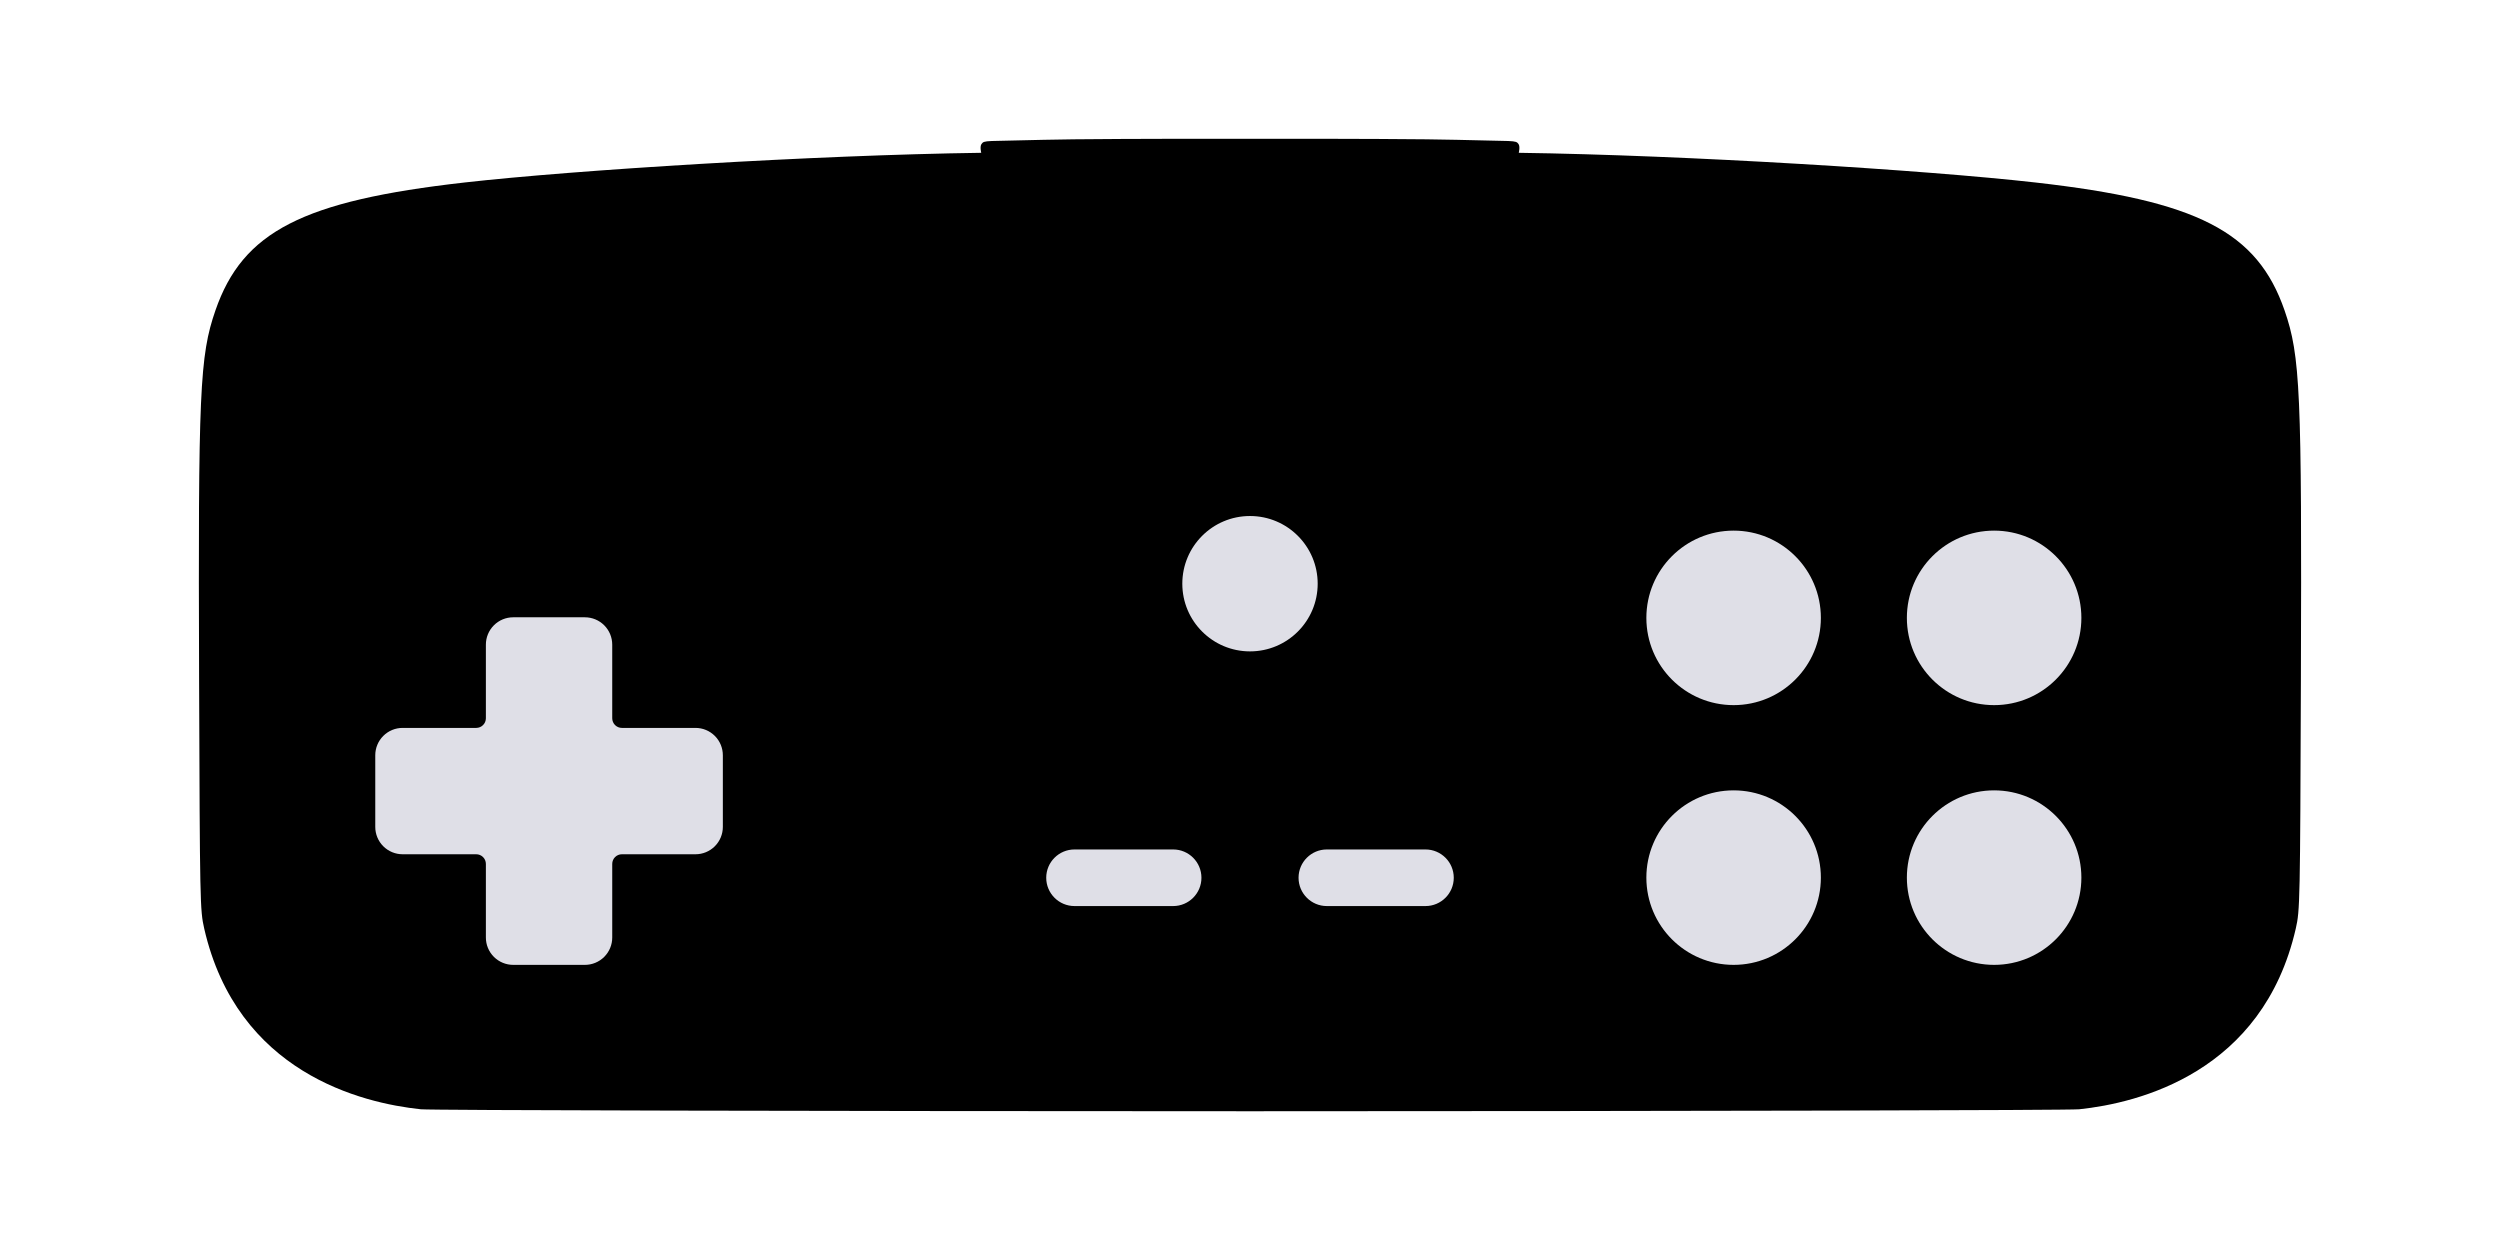
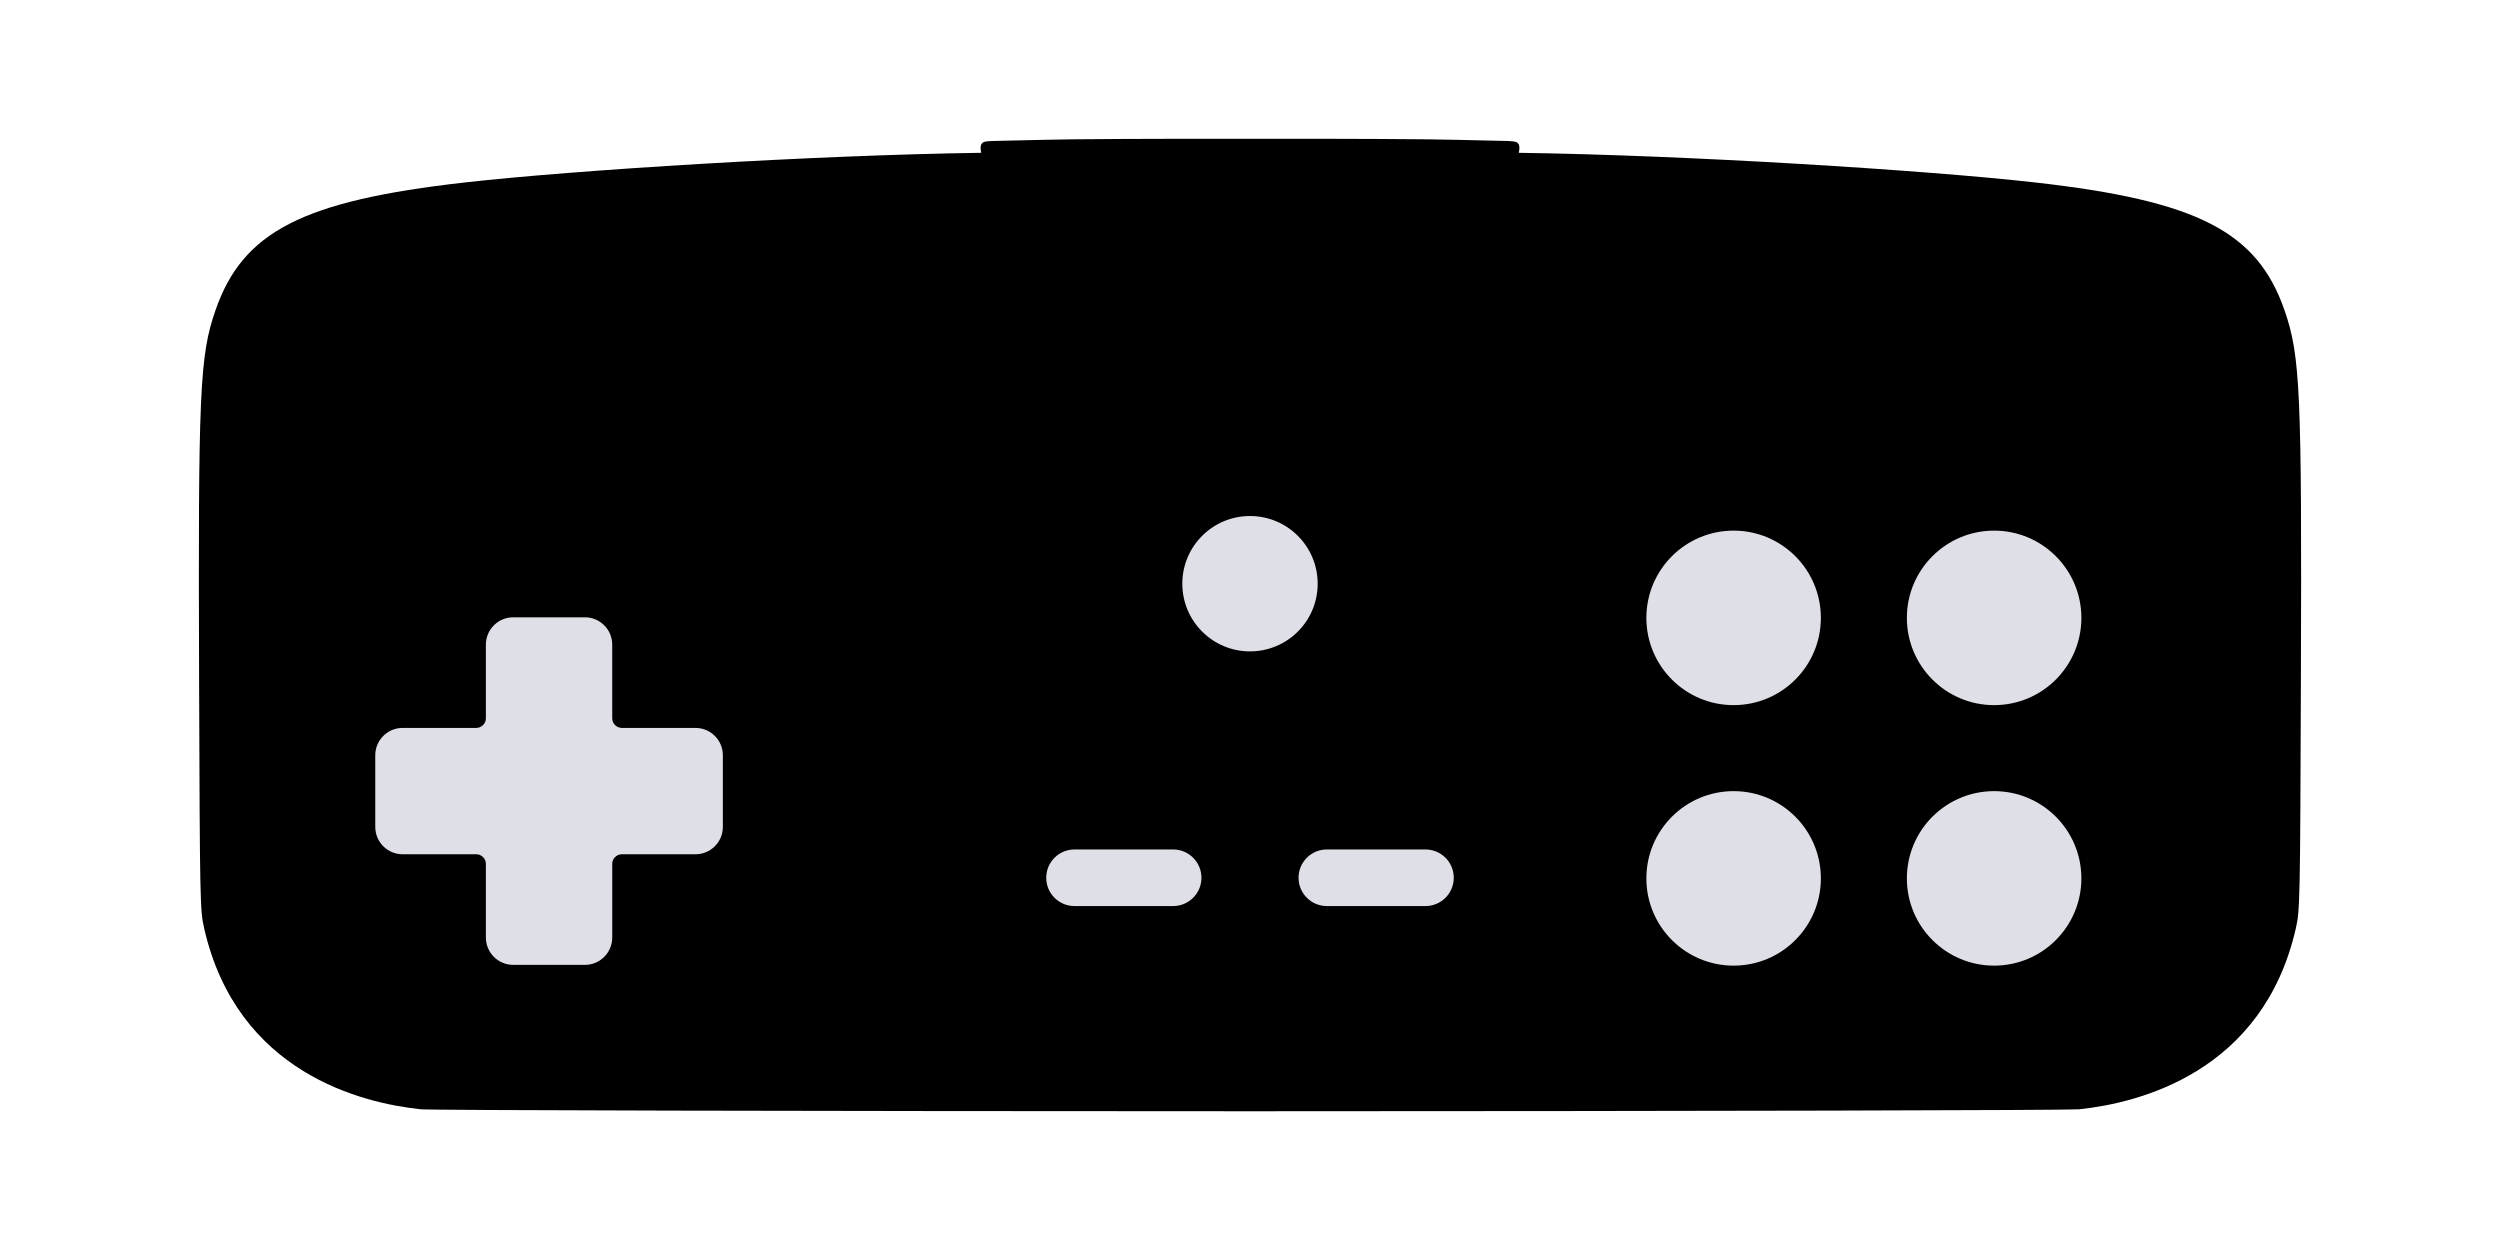
- <svg xmlns="http://www.w3.org/2000/svg" xml:space="preserve" width="1000" height="500">
-   <g transform="translate(-84.671 -435.91)scale(.62794)">
-     <path d="M931.092 782.586c-59.462-.079-114.673.185-131.758.671-36.82 1.05-37.45.07-39.283 2.686-1.174 1.676-.162 5.582-.162 5.582-107.022 1.488-259.367 11.024-328.957 18.893-103.353 11.686-141.482 31.253-158.868 81.523-10.034 29.014-11.029 51.488-10.398 235.047.49 142.327.586 147.021 3.25 158.666 21.016 91.868 100.312 111.202 138.022 115.156 6.068.637 243.515 1.196 528.154 1.246 284.639-.05 522.085-.61 528.154-1.246 37.71-3.954 117.006-23.288 138.022-115.156 2.664-11.645 2.76-16.339 3.25-158.666.63-183.56-.365-206.033-10.399-235.047-17.385-50.27-55.515-69.837-158.867-81.523-69.59-7.87-221.935-17.405-328.957-18.893 0 0 1.012-3.906-.162-5.582-1.833-2.617-2.464-1.636-39.283-2.686-17.086-.486-72.296-.75-131.758-.671" style="fill:#000;fill-opacity:1" />
-     <circle cx="931.092" cy="1066.011" r="43.116" style="font-variation-settings:normal;vector-effect:none;fill:#dfdfe7;fill-opacity:1;fill-rule:evenodd;stroke-width:86.202;stroke-linecap:butt;stroke-linejoin:miter;stroke-miterlimit:4;stroke-dasharray:none;stroke-dashoffset:0;stroke-opacity:1;-inkscape-stroke:none;stop-color:#000" />
-     <path d="M461.804 1087.408a17.415 17.415 0 0 0-17.458 17.463v46.844a6.15 6.15 0 0 1-6.155 6.155h-46.844a17.415 17.415 0 0 0-17.46 17.456v45.576a17.415 17.415 0 0 0 17.46 17.456h46.844a6.15 6.15 0 0 1 6.155 6.153v46.846a17.415 17.415 0 0 0 17.458 17.46h45.58a17.415 17.415 0 0 0 17.454-17.46v-46.846a6.15 6.15 0 0 1 6.152-6.153h46.853a17.415 17.415 0 0 0 17.452-17.456v-45.576a17.415 17.415 0 0 0-17.454-17.456h-46.853a6.15 6.15 0 0 1-6.155-6.155v-46.846a17.415 17.415 0 0 0-17.45-17.458z" style="fill:#dfdfe7;fill-opacity:1;fill-rule:evenodd;stroke:none;stroke-width:7.404;stroke-miterlimit:7;paint-order:stroke markers fill" />
-     <rect width="98.872" height="36.058" x="801.289" y="1235.297" ry="18.03" style="fill:#dfdfe7;fill-opacity:1;stroke-width:61.58;stroke-linecap:round;stroke-linejoin:round" />
-     <rect width="98.872" height="36.058" x="-1060.894" y="1235.297" ry="18.03" style="fill:#dfdfe7;fill-opacity:1;stroke-width:61.58;stroke-linecap:round;stroke-linejoin:round" transform="scale(-1 1)" />
-     <circle cx="1239.159" cy="1253.236" r="55.581" style="font-variation-settings:normal;vector-effect:none;fill:#dfdfe7;fill-opacity:1;fill-rule:evenodd;stroke-width:111.125;stroke-linecap:butt;stroke-linejoin:miter;stroke-miterlimit:4;stroke-dasharray:none;stroke-dashoffset:0;stroke-opacity:1;-inkscape-stroke:none;stop-color:#000" />
-     <circle cx="1405.103" cy="1253.236" r="55.581" style="font-variation-settings:normal;vector-effect:none;fill:#dfdfe7;fill-opacity:1;fill-rule:evenodd;stroke-width:111.125;stroke-linecap:butt;stroke-linejoin:miter;stroke-miterlimit:4;stroke-dasharray:none;stroke-dashoffset:0;stroke-opacity:1;-inkscape-stroke:none;stop-color:#000" />
-     <circle cx="1239.159" cy="1087.782" r="55.581" style="font-variation-settings:normal;vector-effect:none;fill:#dfdfe7;fill-opacity:1;fill-rule:evenodd;stroke-width:111.125;stroke-linecap:butt;stroke-linejoin:miter;stroke-miterlimit:4;stroke-dasharray:none;stroke-dashoffset:0;stroke-opacity:1;-inkscape-stroke:none;stop-color:#000" />
-     <circle cx="1405.103" cy="1087.782" r="55.581" style="font-variation-settings:normal;vector-effect:none;fill:#dfdfe7;fill-opacity:1;fill-rule:evenodd;stroke-width:111.125;stroke-linecap:butt;stroke-linejoin:miter;stroke-miterlimit:4;stroke-dasharray:none;stroke-dashoffset:0;stroke-opacity:1;-inkscape-stroke:none;stop-color:#000" />
+ <svg xmlns="http://www.w3.org/2000/svg" xml:space="preserve" width="1000" height="500" version="1.1" id="svg7">
+   <defs id="defs7" />
+   <path d="m 500,55.509 c -37.339,-0.05 -72.008,0.116 -82.736,0.421 -23.12,0.66 -23.517,0.044 -24.668,1.687 -0.737,1.052 -0.102,3.505 -0.102,3.505 -67.203,0.934 -162.867,6.922 -206.565,11.863 -64.9,7.339 -88.843,19.626 -99.76,51.192 -6.3,18.22 -6.926,32.332 -6.53,147.596 0.308,89.373 0.369,92.32 2.041,99.633 13.197,57.688 62.99,69.829 86.67,72.312 3.81,0.4 152.913,0.75 331.65,0.782 178.737,-0.032 327.84,-0.383 331.65,-0.782 23.68,-2.483 73.473,-14.624 86.67,-72.312 1.672,-7.312 1.733,-10.26 2.04,-99.633 0.397,-115.264 -0.228,-129.377 -6.53,-147.596 C 902.914,92.611 878.97,80.324 814.071,72.985 770.373,68.045 674.709,62.056 607.506,61.122 c 0,0 0.635,-2.453 -0.102,-3.505 -1.151,-1.643 -1.548,-1.028 -24.668,-1.687 C 572.008,55.625 537.339,55.46 500,55.509" style="fill:#000000;fill-opacity:1;stroke-width:0.628" id="path1" />
+   <g id="g14" style="fill:#dfdfe7;fill-opacity:1">
+     <circle cx="500" cy="233.483" r="27.074" style="font-variation-settings:normal;vector-effect:none;fill:#dfdfe7;fill-opacity:1;fill-rule:evenodd;stroke-width:54.13;stroke-linecap:butt;stroke-linejoin:miter;stroke-miterlimit:4;stroke-dasharray:none;stroke-dashoffset:0;stroke-opacity:1;-inkscape-stroke:none;stop-color:#000000" id="circle1" />
+     <path d="m 205.315,246.92 a 10.936,10.936 0 0 0 -10.963,10.965 V 287.3 a 3.86,3.86 0 0 1 -3.865,3.865 h -29.415 a 10.936,10.936 0 0 0 -10.965,10.962 v 28.618 a 10.936,10.936 0 0 0 10.965,10.962 h 29.415 a 3.86,3.86 0 0 1 3.865,3.864 v 29.416 a 10.936,10.936 0 0 0 10.963,10.964 h 28.621 a 10.936,10.936 0 0 0 10.96,-10.964 V 345.57 a 3.86,3.86 0 0 1 3.864,-3.863 h 29.42 a 10.936,10.936 0 0 0 10.96,-10.962 v -28.618 a 10.936,10.936 0 0 0 -10.96,-10.962 h -29.422 a 3.86,3.86 0 0 1 -3.865,-3.865 v -29.416 a 10.936,10.936 0 0 0 -10.957,-10.963 z" style="fill:#dfdfe7;fill-opacity:1;fill-rule:evenodd;stroke:none;stroke-width:4.649;stroke-miterlimit:7;paint-order:stroke markers fill" id="path2" />
+     <g style="fill:#dfdfe7;fill-opacity:1" transform="matrix(0.62794,0,0,0.62794,-84.671,-435.91)" id="g3">
+       <rect width="98.872" height="36.058" x="801.289" y="1235.297" ry="18.03" style="fill:#dfdfe7;fill-opacity:1;stroke-width:61.58;stroke-linecap:round;stroke-linejoin:round" id="rect2" />
+       <rect width="98.872" height="36.058" x="-1060.894" y="1235.297" ry="18.03" style="fill:#dfdfe7;fill-opacity:1;stroke-width:61.58;stroke-linecap:round;stroke-linejoin:round" transform="scale(-1,1)" id="rect3" />
+     </g>
+     <g id="g13" style="fill:#dfdfe7;fill-opacity:1">
+       <g style="fill:#dfdfe7;fill-opacity:1" transform="matrix(0.62794,0,0,0.62794,-84.671,-435.91)" id="g6">
+         <circle cx="1239.159" cy="1087.782" r="55.581" style="font-variation-settings:normal;vector-effect:none;fill:#dfdfe7;fill-opacity:1;fill-rule:evenodd;stroke-width:111.125;stroke-linecap:butt;stroke-linejoin:miter;stroke-miterlimit:4;stroke-dasharray:none;stroke-dashoffset:0;stroke-opacity:1;-inkscape-stroke:none;stop-color:#000000" id="circle5" />
+         <circle cx="1405.103" cy="1087.782" r="55.581" style="font-variation-settings:normal;vector-effect:none;fill:#dfdfe7;fill-opacity:1;fill-rule:evenodd;stroke-width:111.125;stroke-linecap:butt;stroke-linejoin:miter;stroke-miterlimit:4;stroke-dasharray:none;stroke-dashoffset:0;stroke-opacity:1;-inkscape-stroke:none;stop-color:#000000" id="circle6" />
+       </g>
+       <g style="fill:#dfdfe7;fill-opacity:1" transform="matrix(0.62794,0,0,-0.62794,-84.671,1034.417)" id="g12">
+         <circle cx="1239.159" cy="1087.782" r="55.581" style="font-variation-settings:normal;vector-effect:none;fill:#dfdfe7;fill-opacity:1;fill-rule:evenodd;stroke-width:111.125;stroke-linecap:butt;stroke-linejoin:miter;stroke-miterlimit:4;stroke-dasharray:none;stroke-dashoffset:0;stroke-opacity:1;-inkscape-stroke:none;stop-color:#000000" id="circle11" />
+         <circle cx="1405.103" cy="1087.782" r="55.581" style="font-variation-settings:normal;vector-effect:none;fill:#dfdfe7;fill-opacity:1;fill-rule:evenodd;stroke-width:111.125;stroke-linecap:butt;stroke-linejoin:miter;stroke-miterlimit:4;stroke-dasharray:none;stroke-dashoffset:0;stroke-opacity:1;-inkscape-stroke:none;stop-color:#000000" id="circle12" />
+       </g>
+     </g>
  </g>
</svg>
